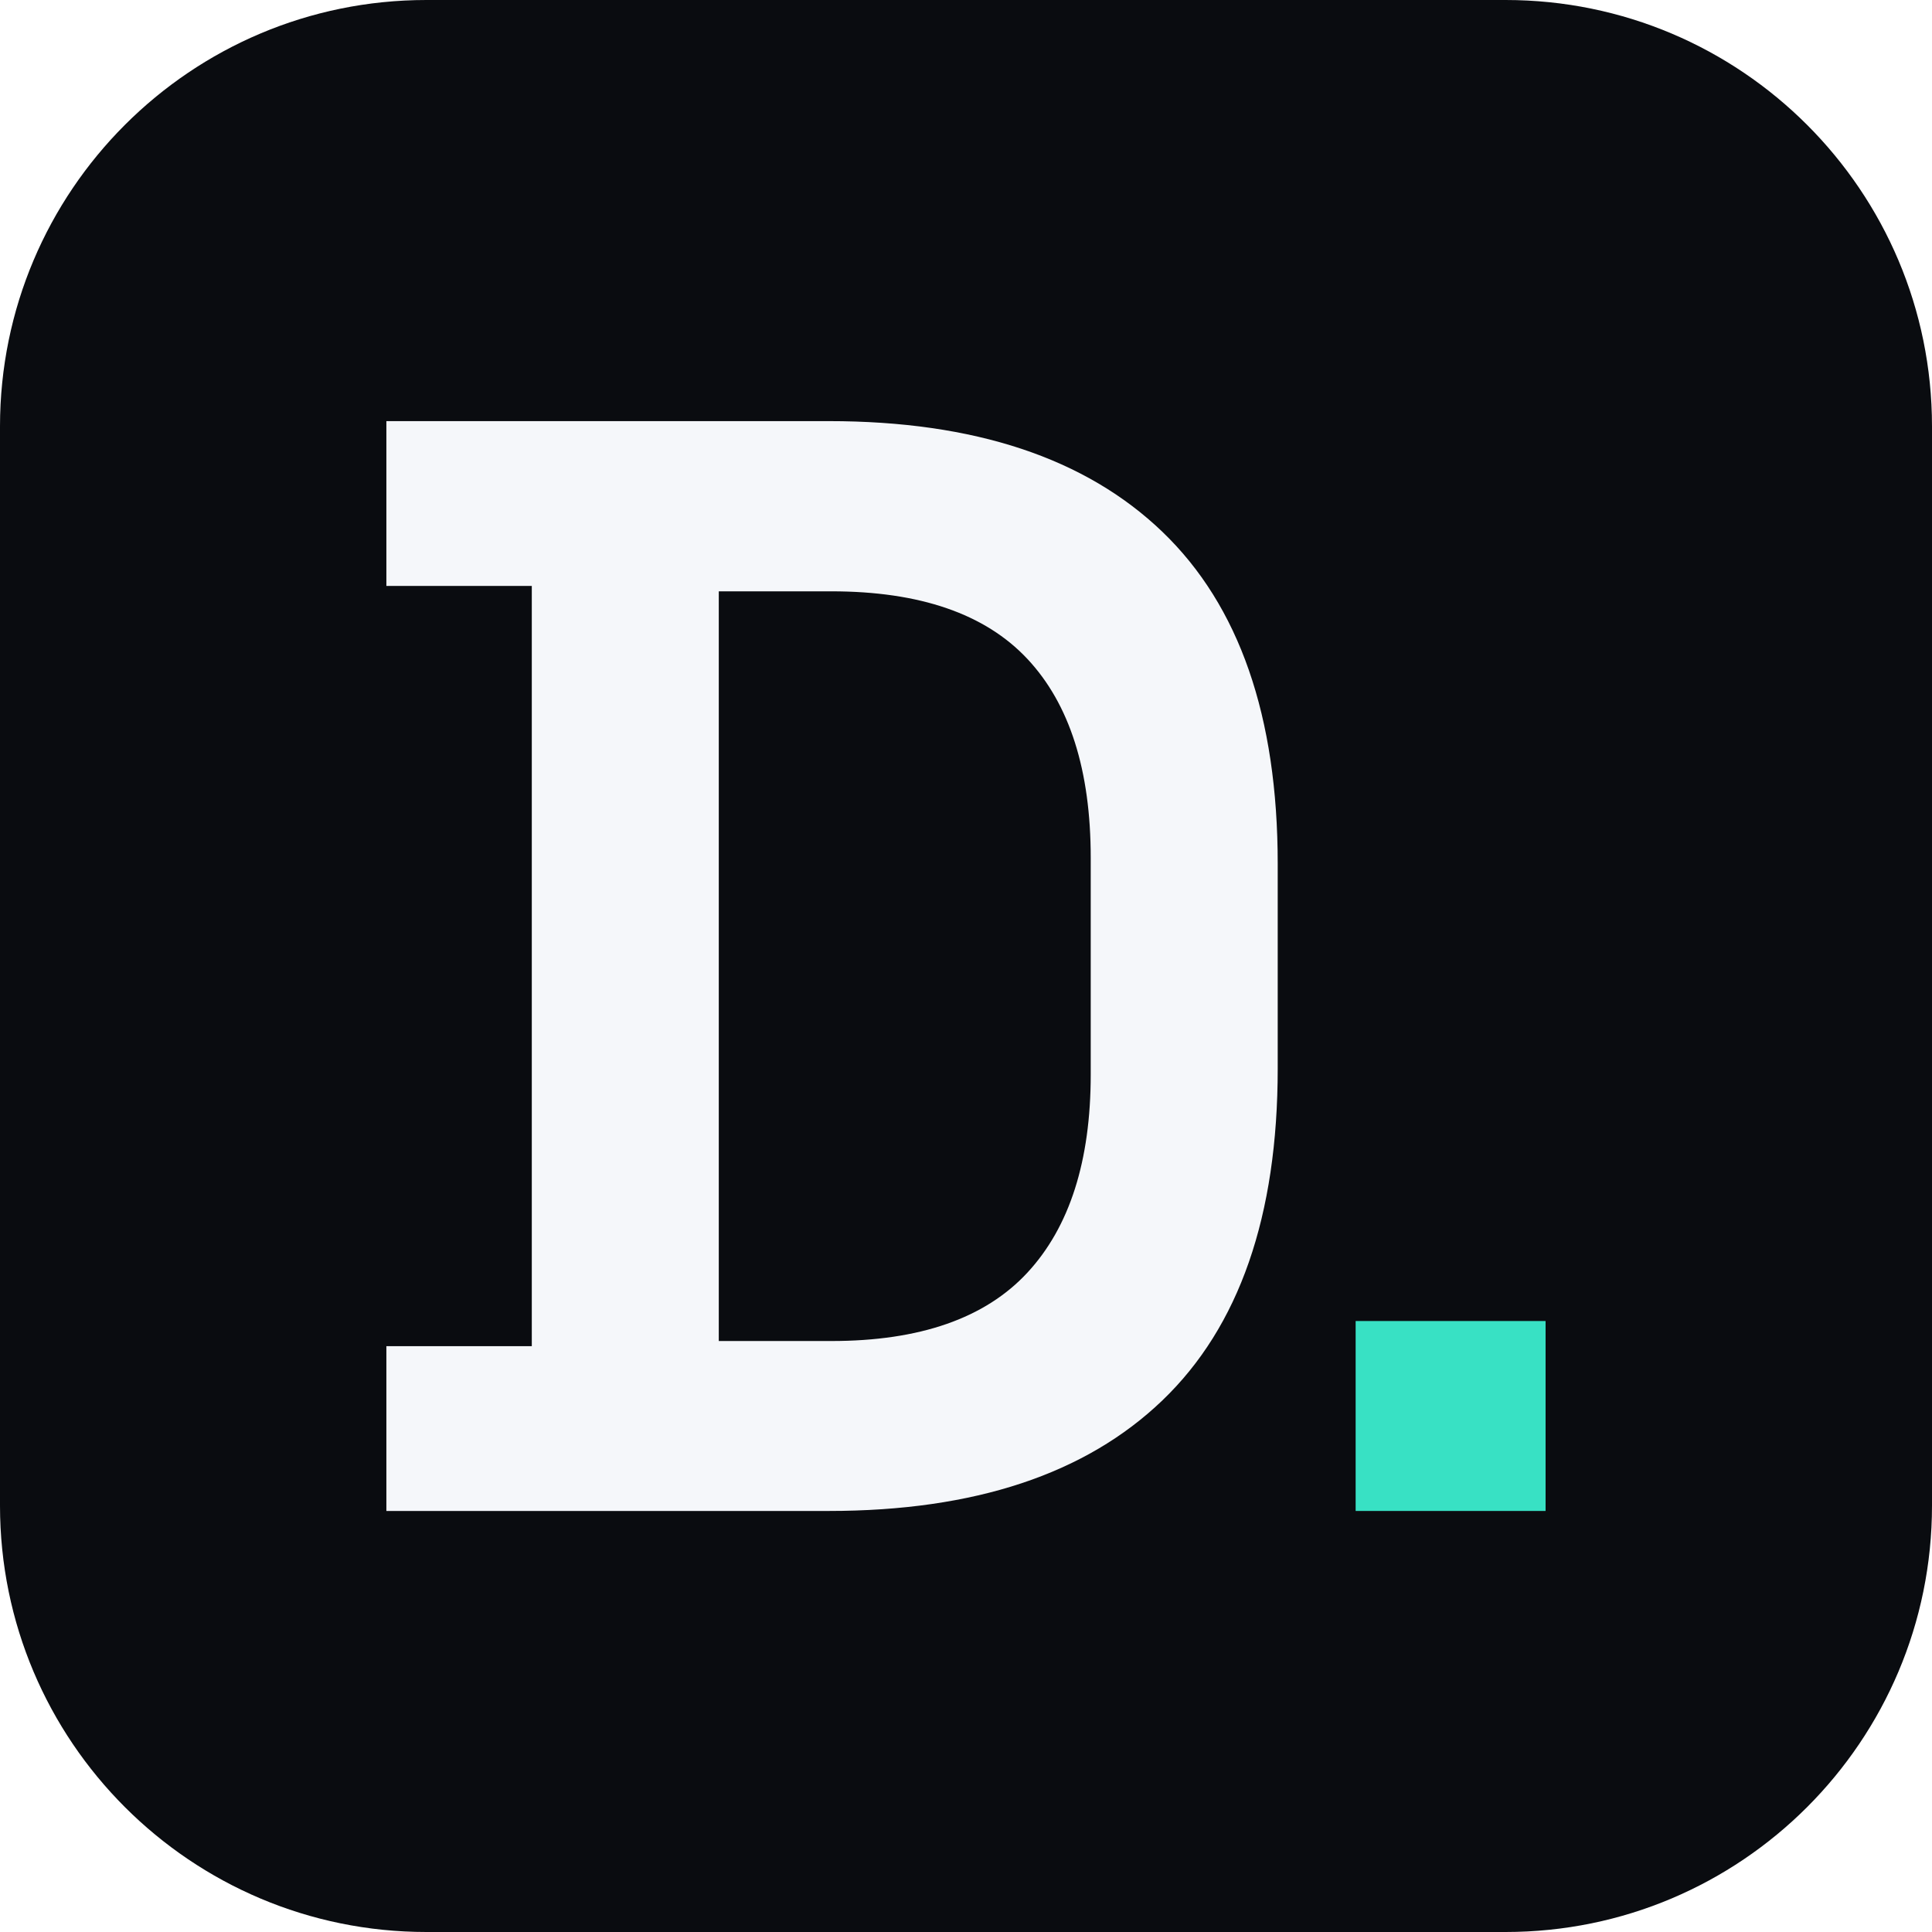
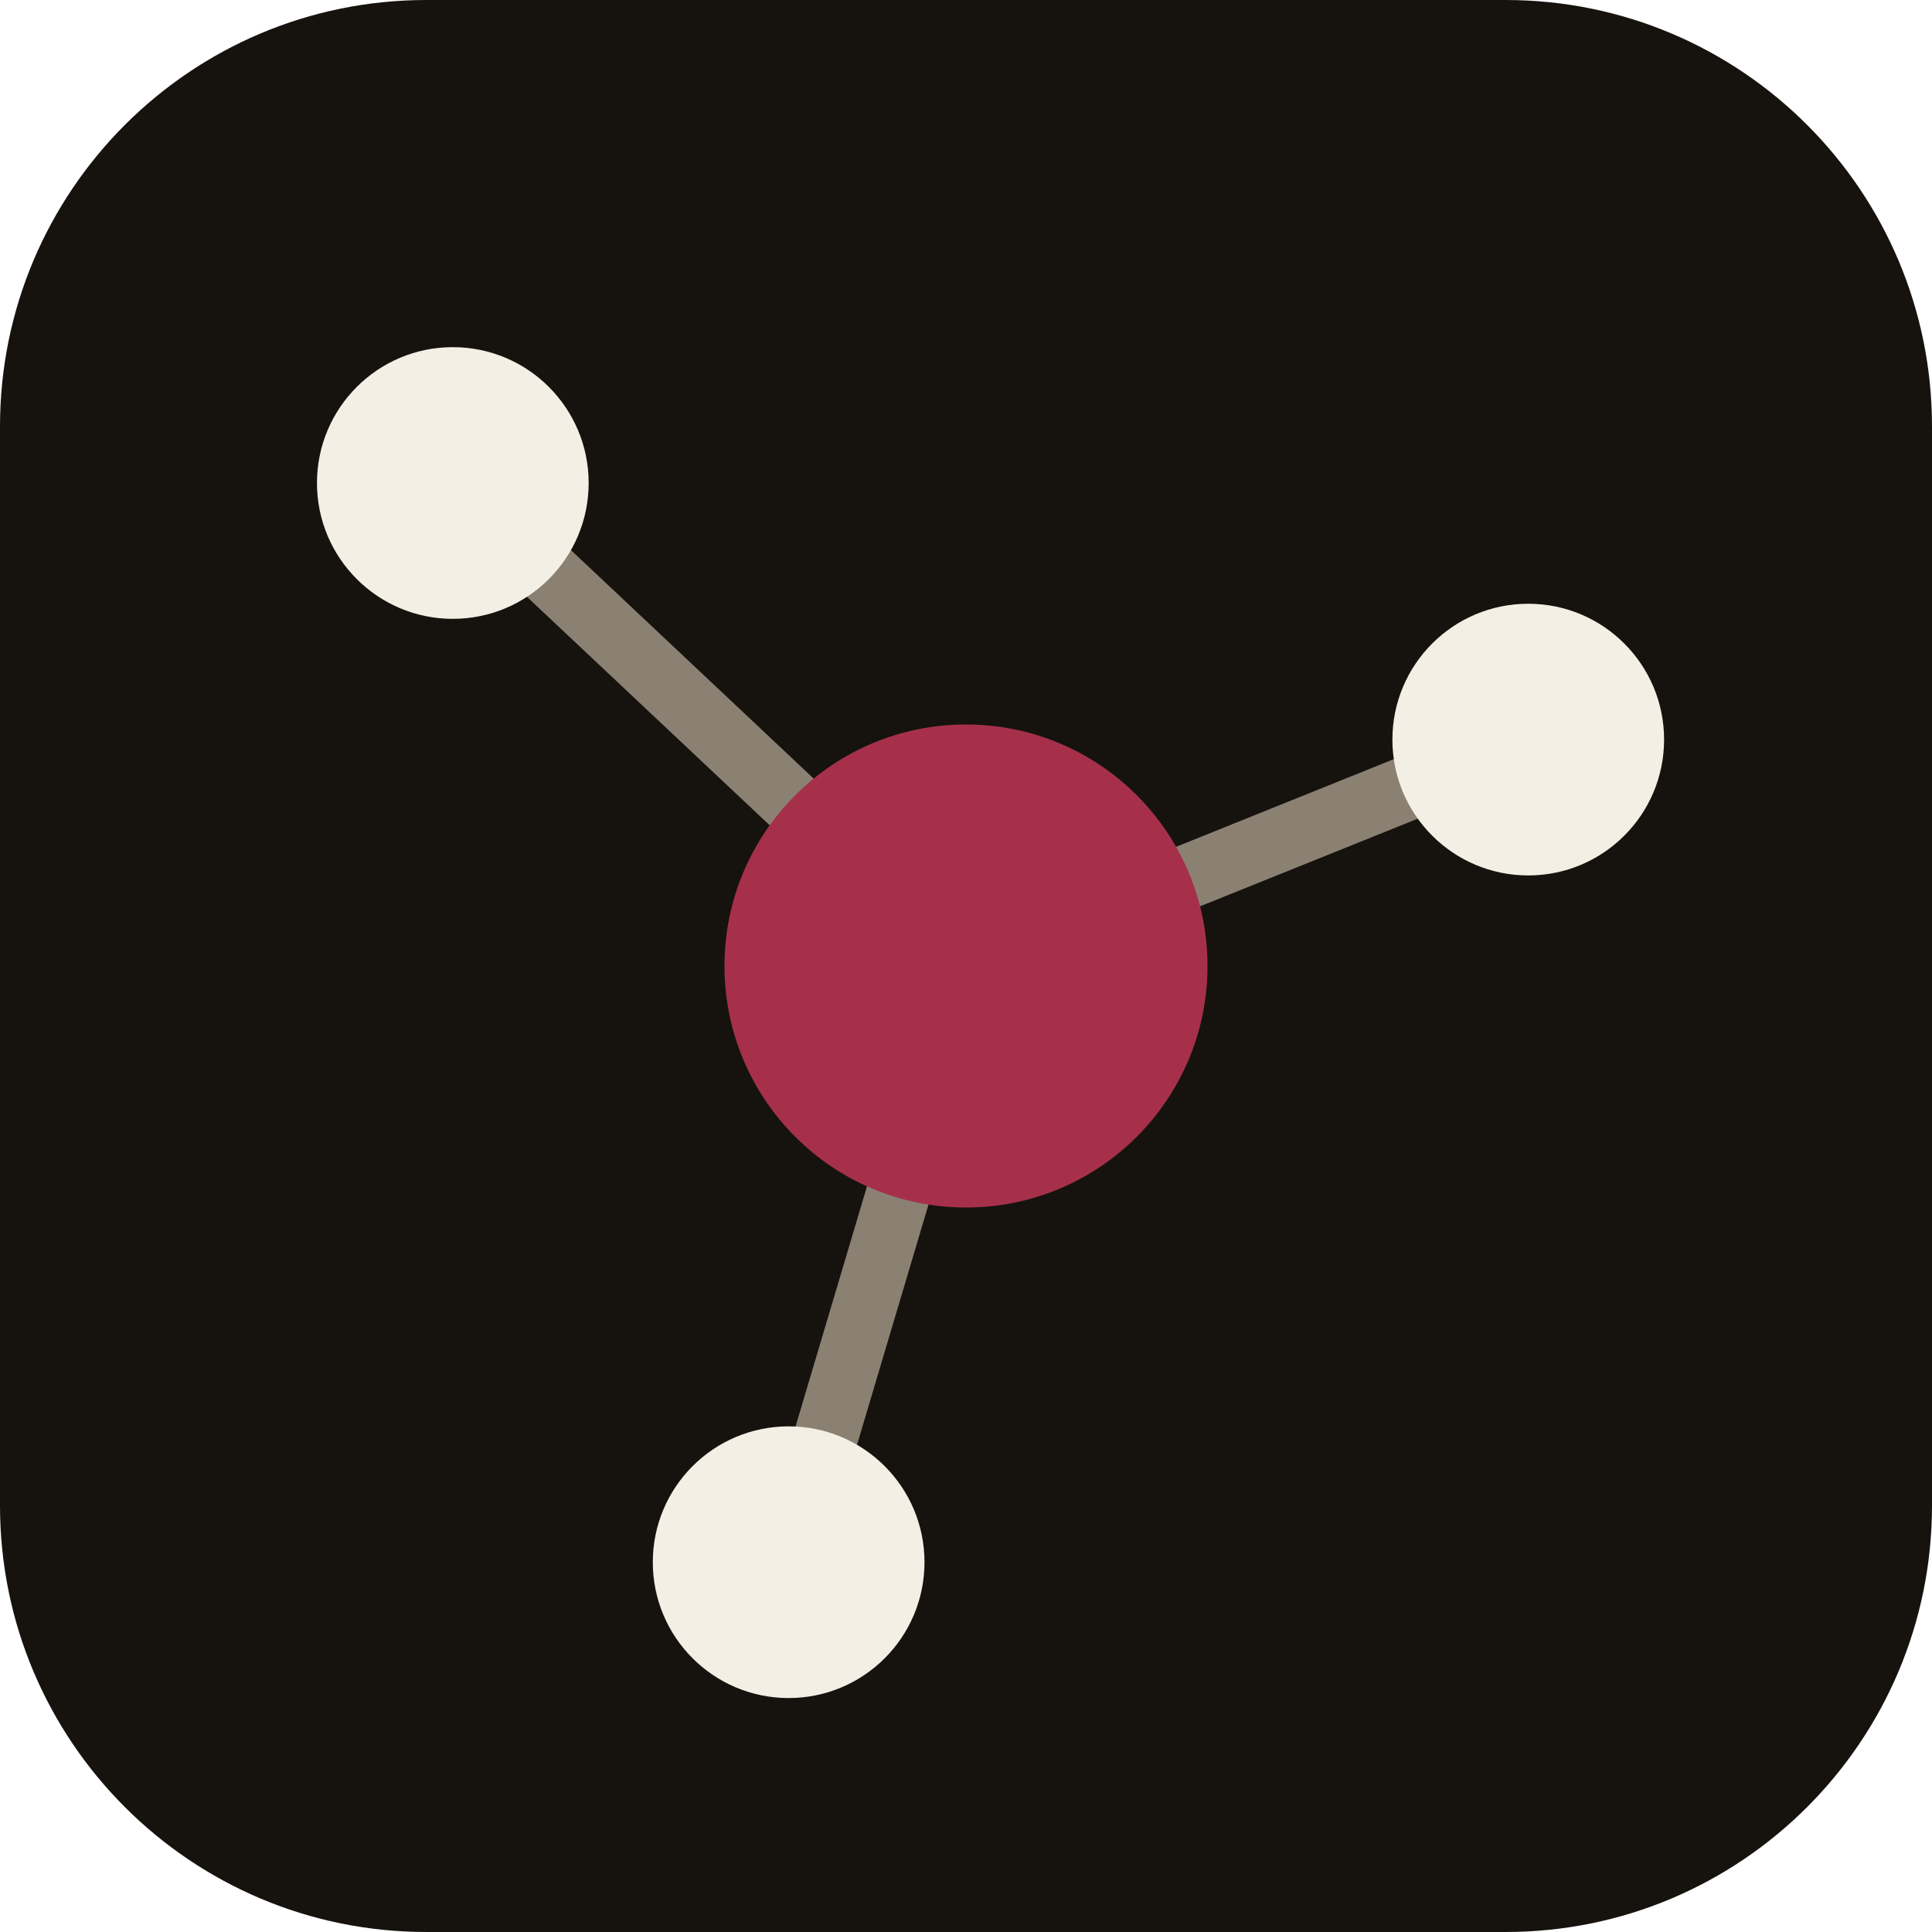
<svg xmlns="http://www.w3.org/2000/svg" viewBox="0 0 512 512" width="512" height="512">
-   <rect width="512" height="512" rx="113" ry="113" fill="#0A0C10" />
-   <g transform="translate(83.27,400.42) scale(0.4126,-0.4126)">
-     <g fill="#F5F7FA">
-       <path d="M46.35 0.0V105.851H139.75V594.149H46.35V700.0H330.5Q470.8 700.0 544.825 628.85Q618.85 557.7 618.85 415.65V284.175Q618.85 142.125 544.825 71.063Q470.8 0.0 330.5 0.0ZM259.851 109.151H332.15Q417.4 109.151 458.075 153.076Q498.749 197 498.749 280.35V419.475Q498.749 503.825 458.075 547.249Q417.4 590.674 332.15 590.674H259.851Z" />
-     </g>
-     <rect x="668.9" y="0" width="122" height="122" fill="#38E1C4" />
+   <rect width="512" height="512" rx="113" ry="113" fill="#16130F" />
+   <g stroke="#8B8173" stroke-width="17" stroke-linecap="round">
+     <line x1="256" y1="256" x2="120" y2="128" />
+     <line x1="256" y1="256" x2="405" y2="196" />
+     <line x1="256" y1="256" x2="209" y2="414" />
  </g>
+   <circle cx="120" cy="128" r="36" fill="#F4EFE4" />
+   <circle cx="405" cy="196" r="36" fill="#F4EFE4" />
+   <circle cx="209" cy="414" r="36" fill="#F4EFE4" />
+   <circle cx="256" cy="256" r="64" fill="#A6304A" />
</svg>
